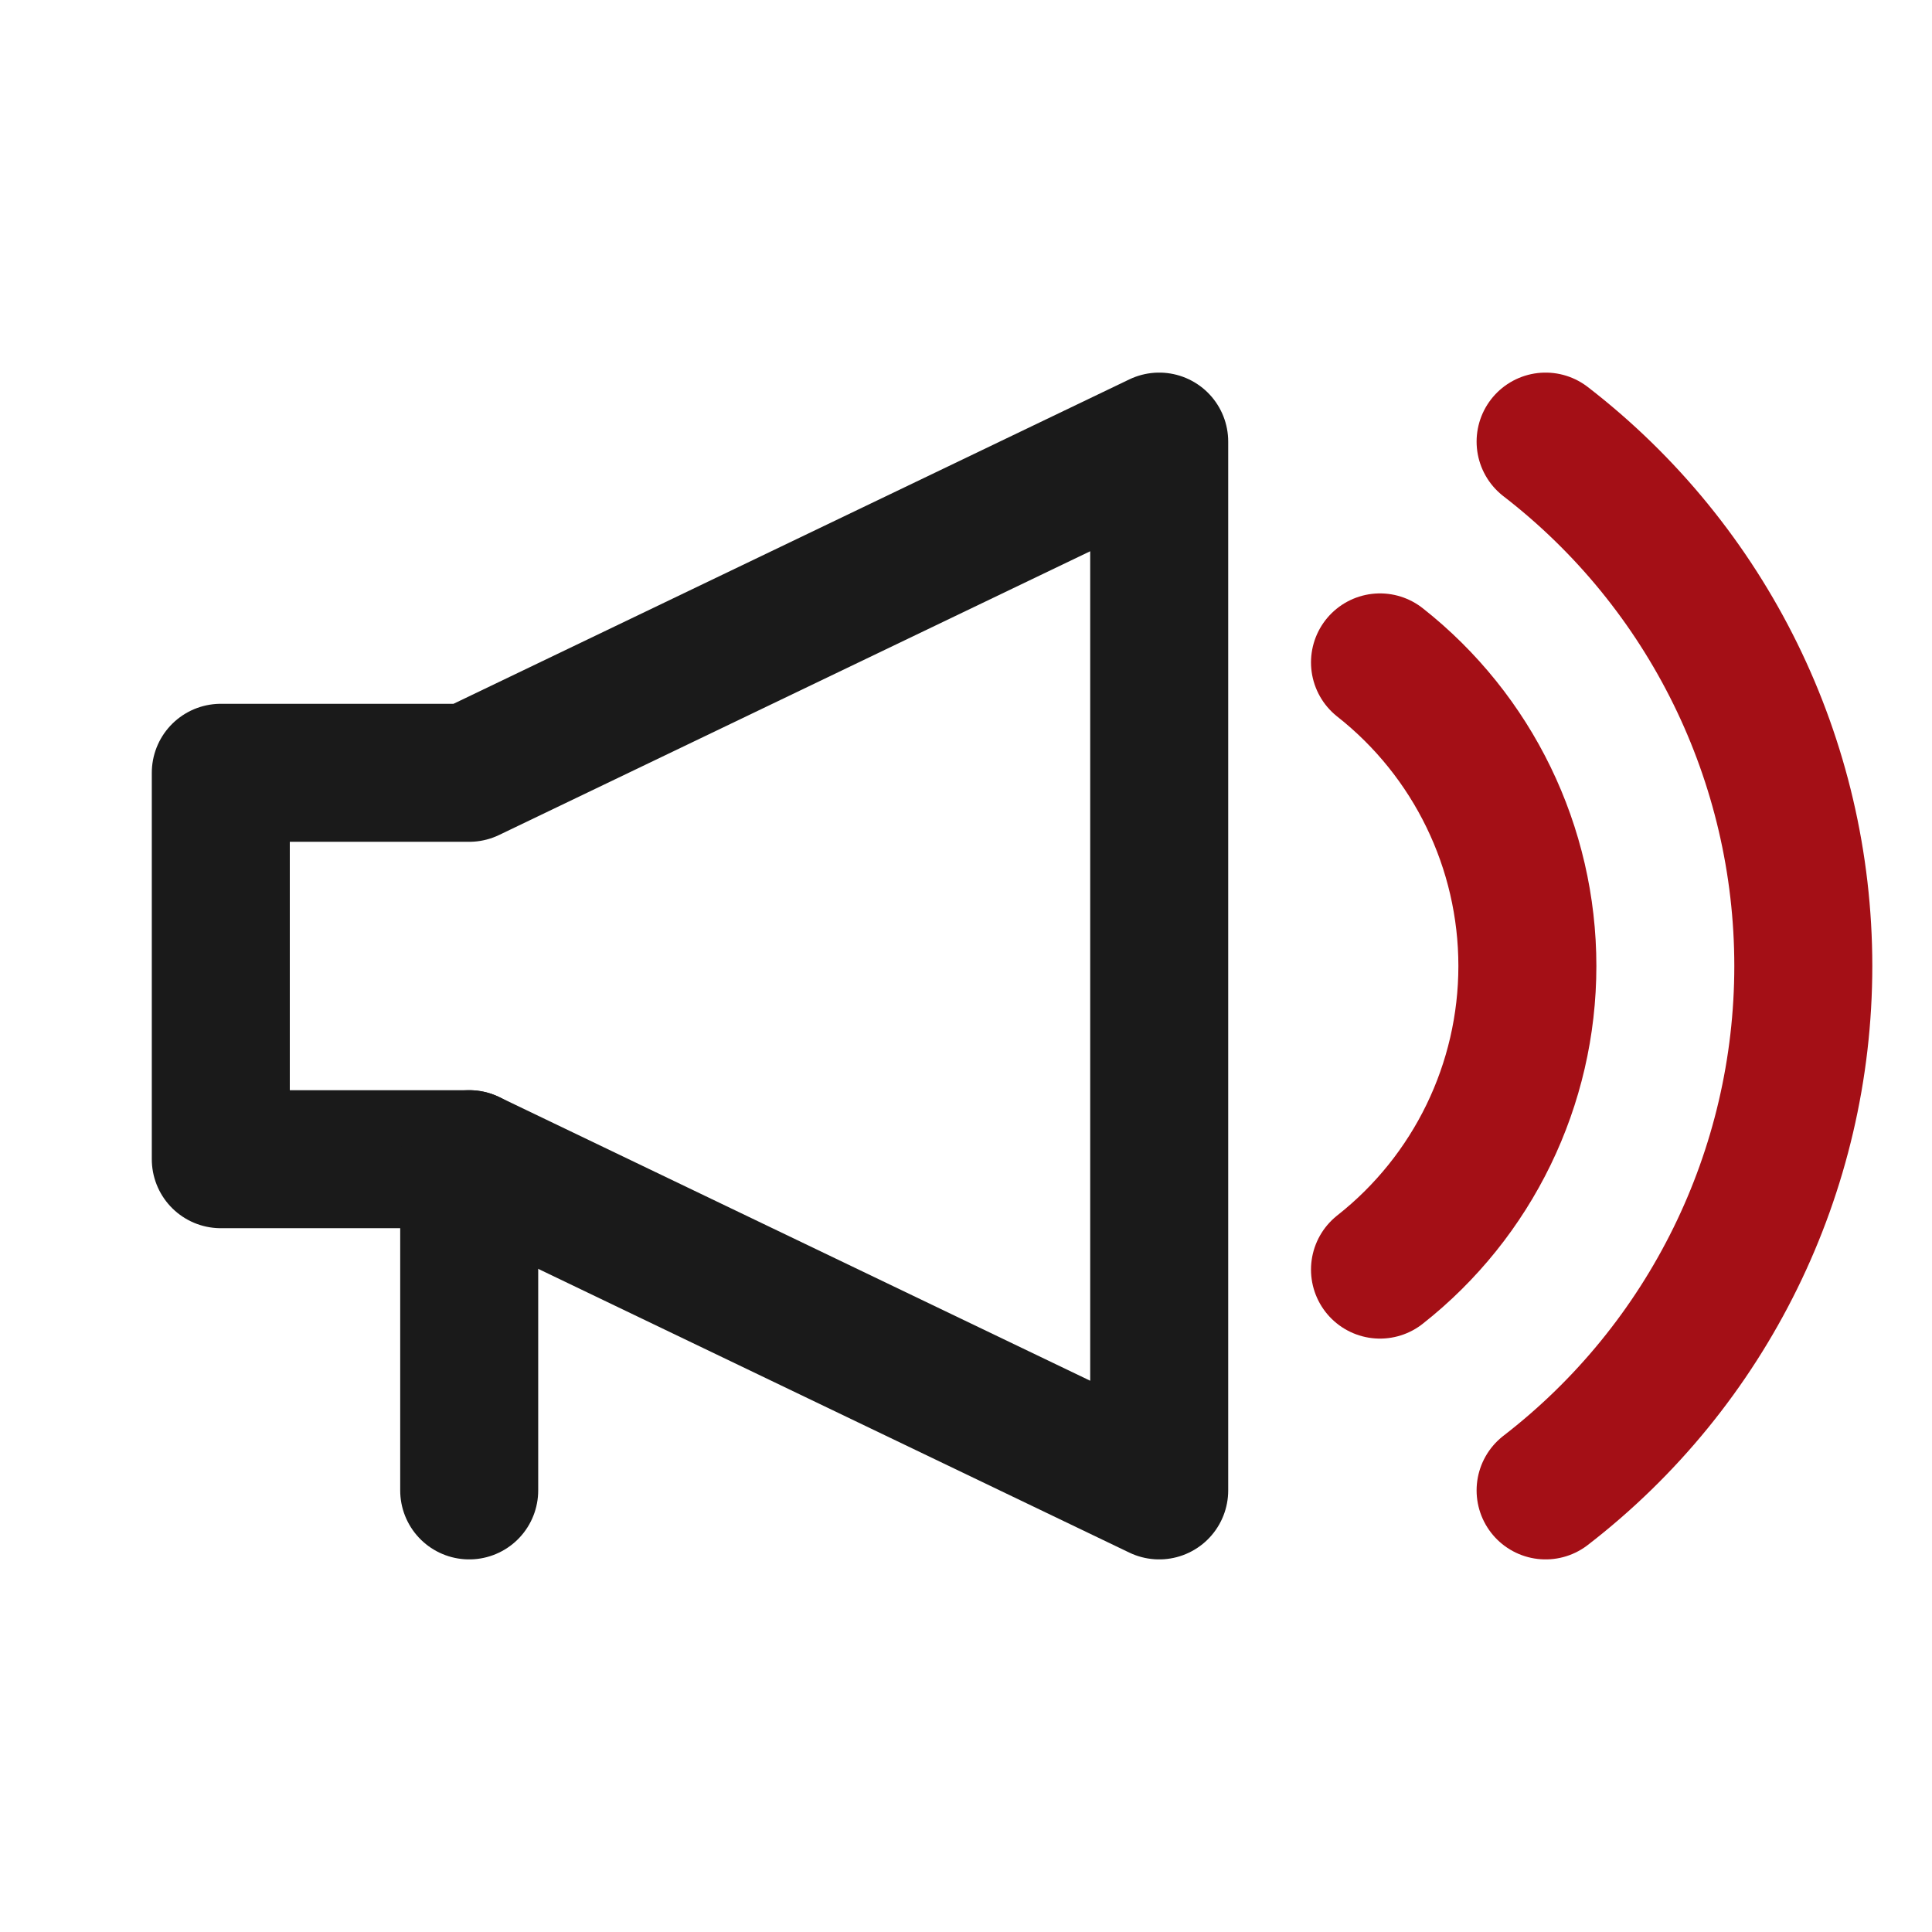
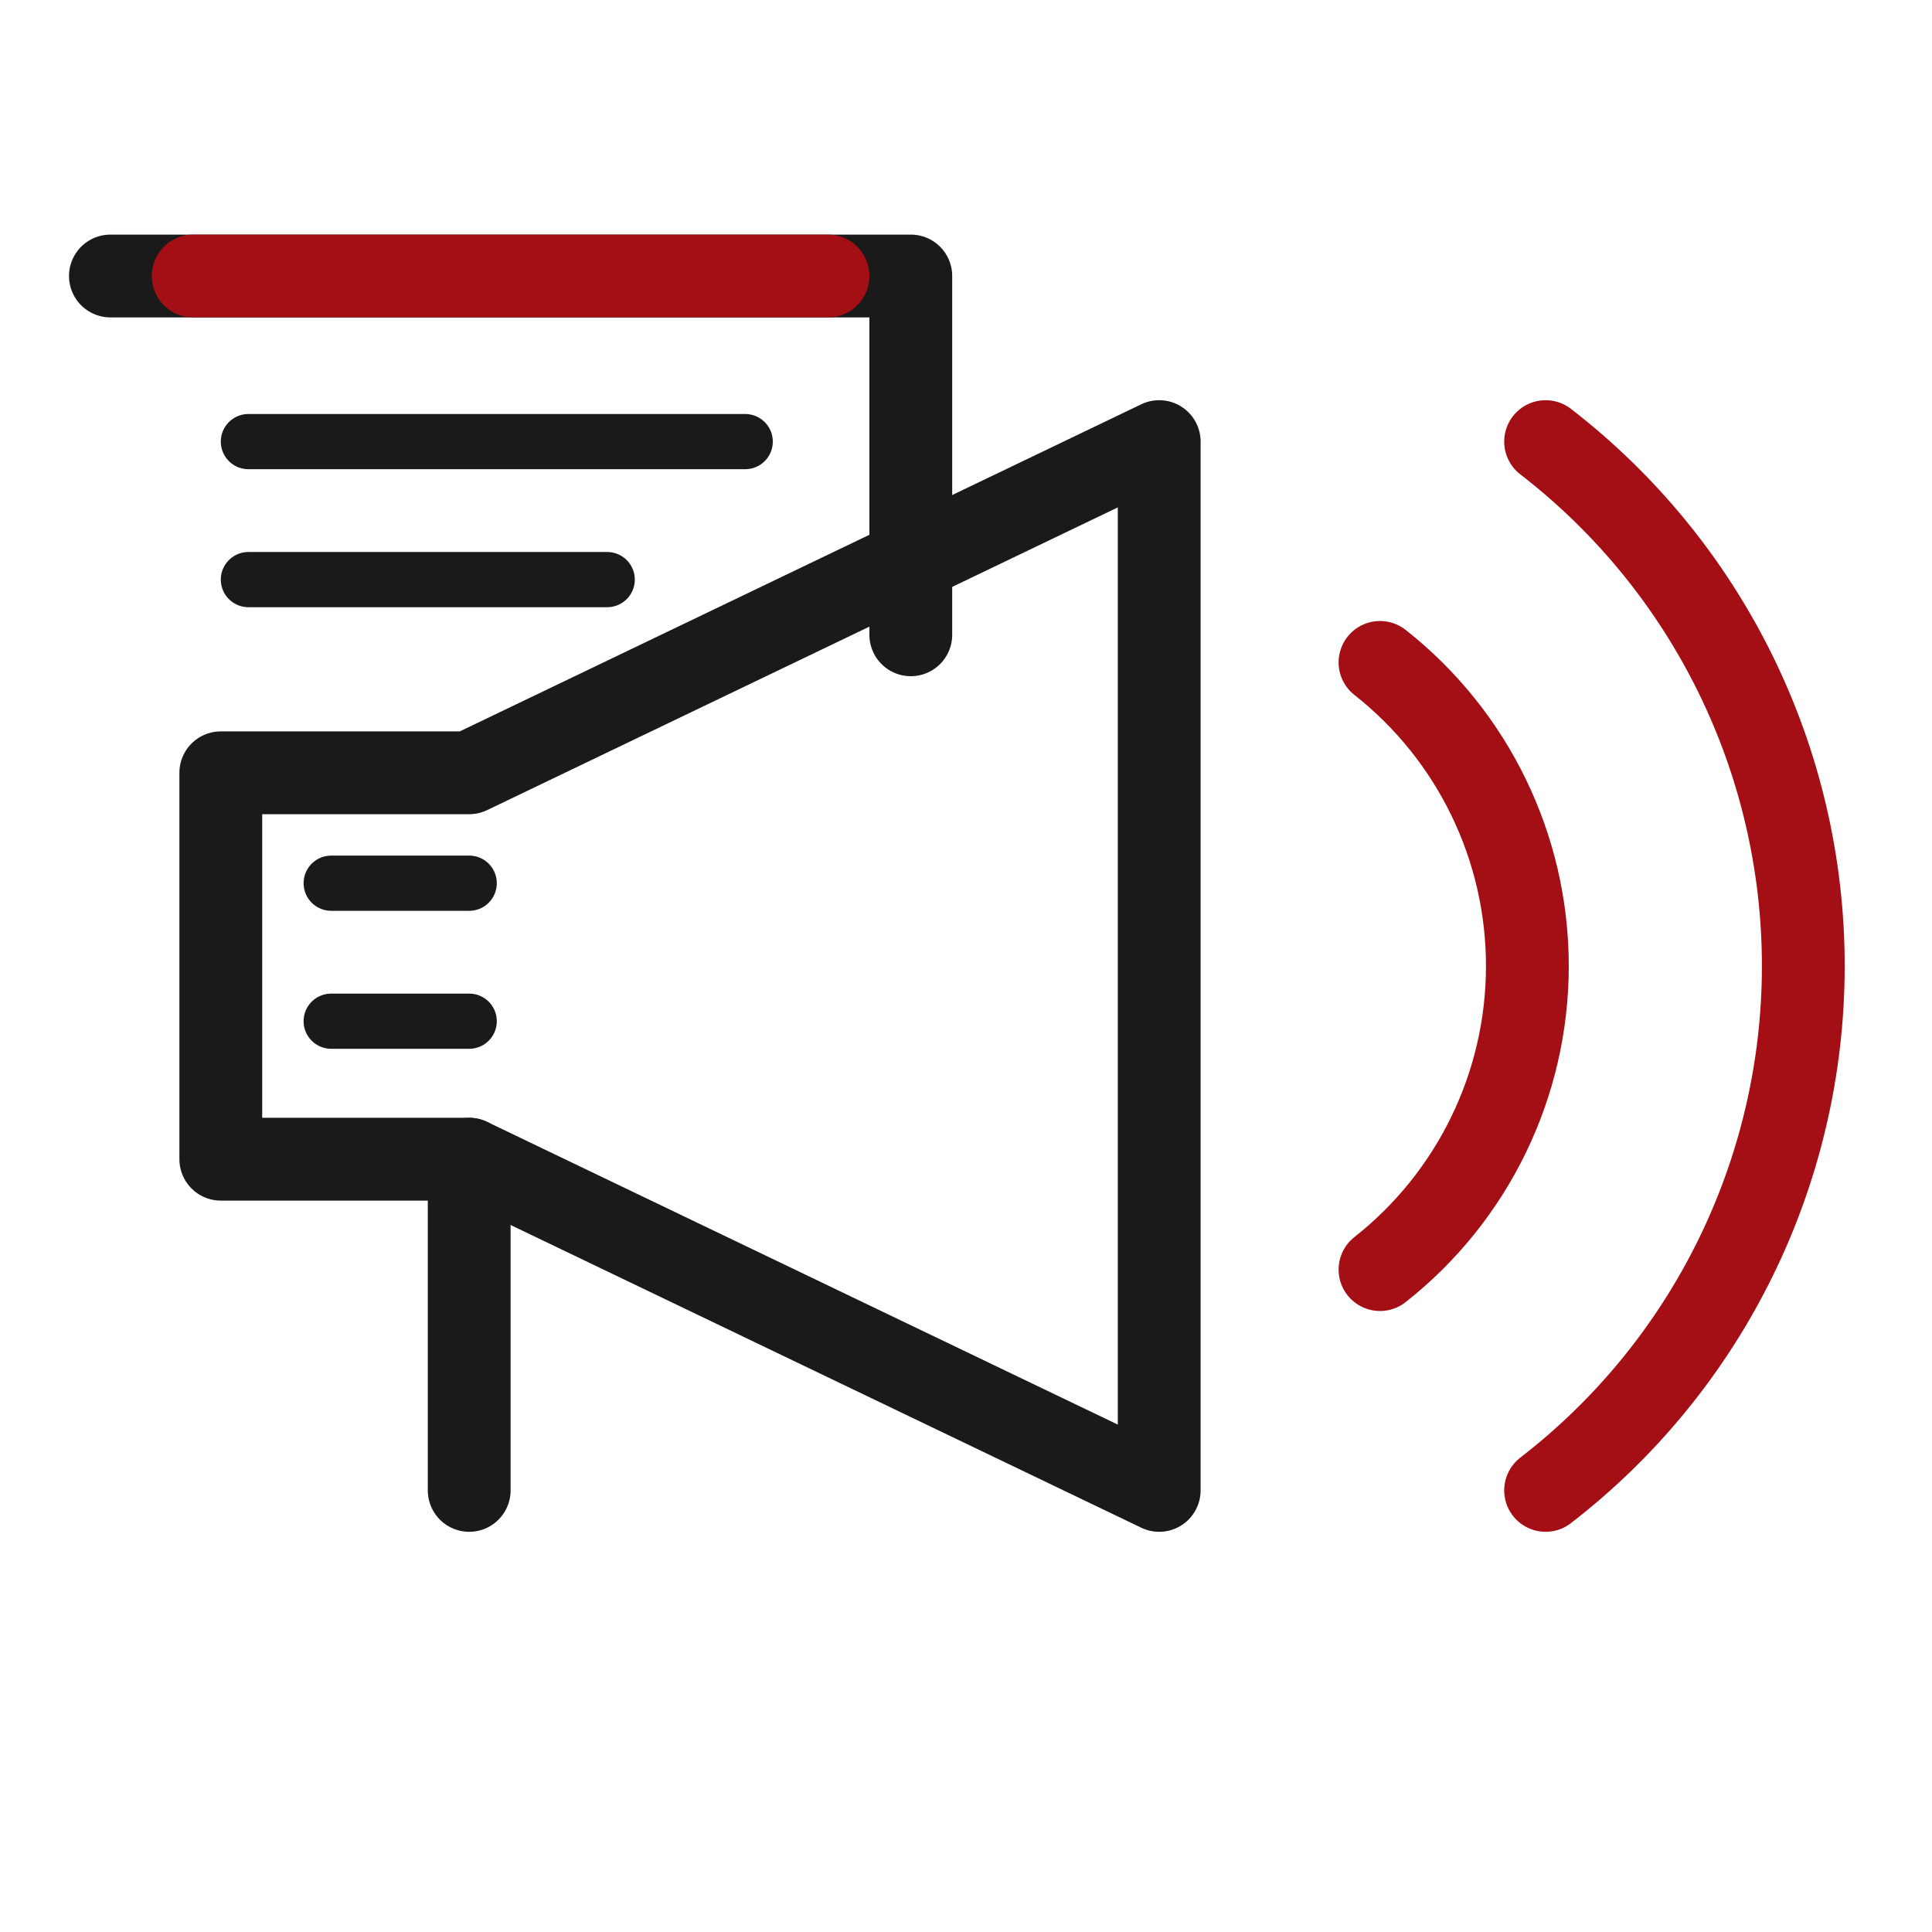
<svg xmlns="http://www.w3.org/2000/svg" width="70" height="70" viewBox="0 0 70 70">
-   <g fill="none" stroke="#1a1a1a" stroke-width="5" stroke-linecap="round" stroke-linejoin="round">
+   <g fill="none" stroke="#1a1a1a" stroke-width="3" stroke-linecap="round" stroke-linejoin="round">
+     <path d="M4 10h29v13" />
    <path d="M8 28v14h9l25 12V16L17 28z" />
    <path d="M17 42v12" />
  </g>
-   <path d="M50 24a14 14 0 0 1 0 22 M56 16a24 24 0 0 1 0 38" fill="none" stroke="#a40f16" stroke-width="5" stroke-linecap="round" />
+   <g fill="none" stroke="#1a1a1a" stroke-width="2" stroke-linecap="round">
+     <path d="M9 16h18 M9 21h13 M12 32h5 M12 37h5" />
+   </g>
+   <path d="M7 10h23" stroke="#a40f16" stroke-width="3" stroke-linecap="round" />
+   <path d="M50 24a14 14 0 0 1 0 22 M56 16a24 24 0 0 1 0 38" fill="none" stroke="#a40f16" stroke-width="3" stroke-linecap="round" />
</svg>
